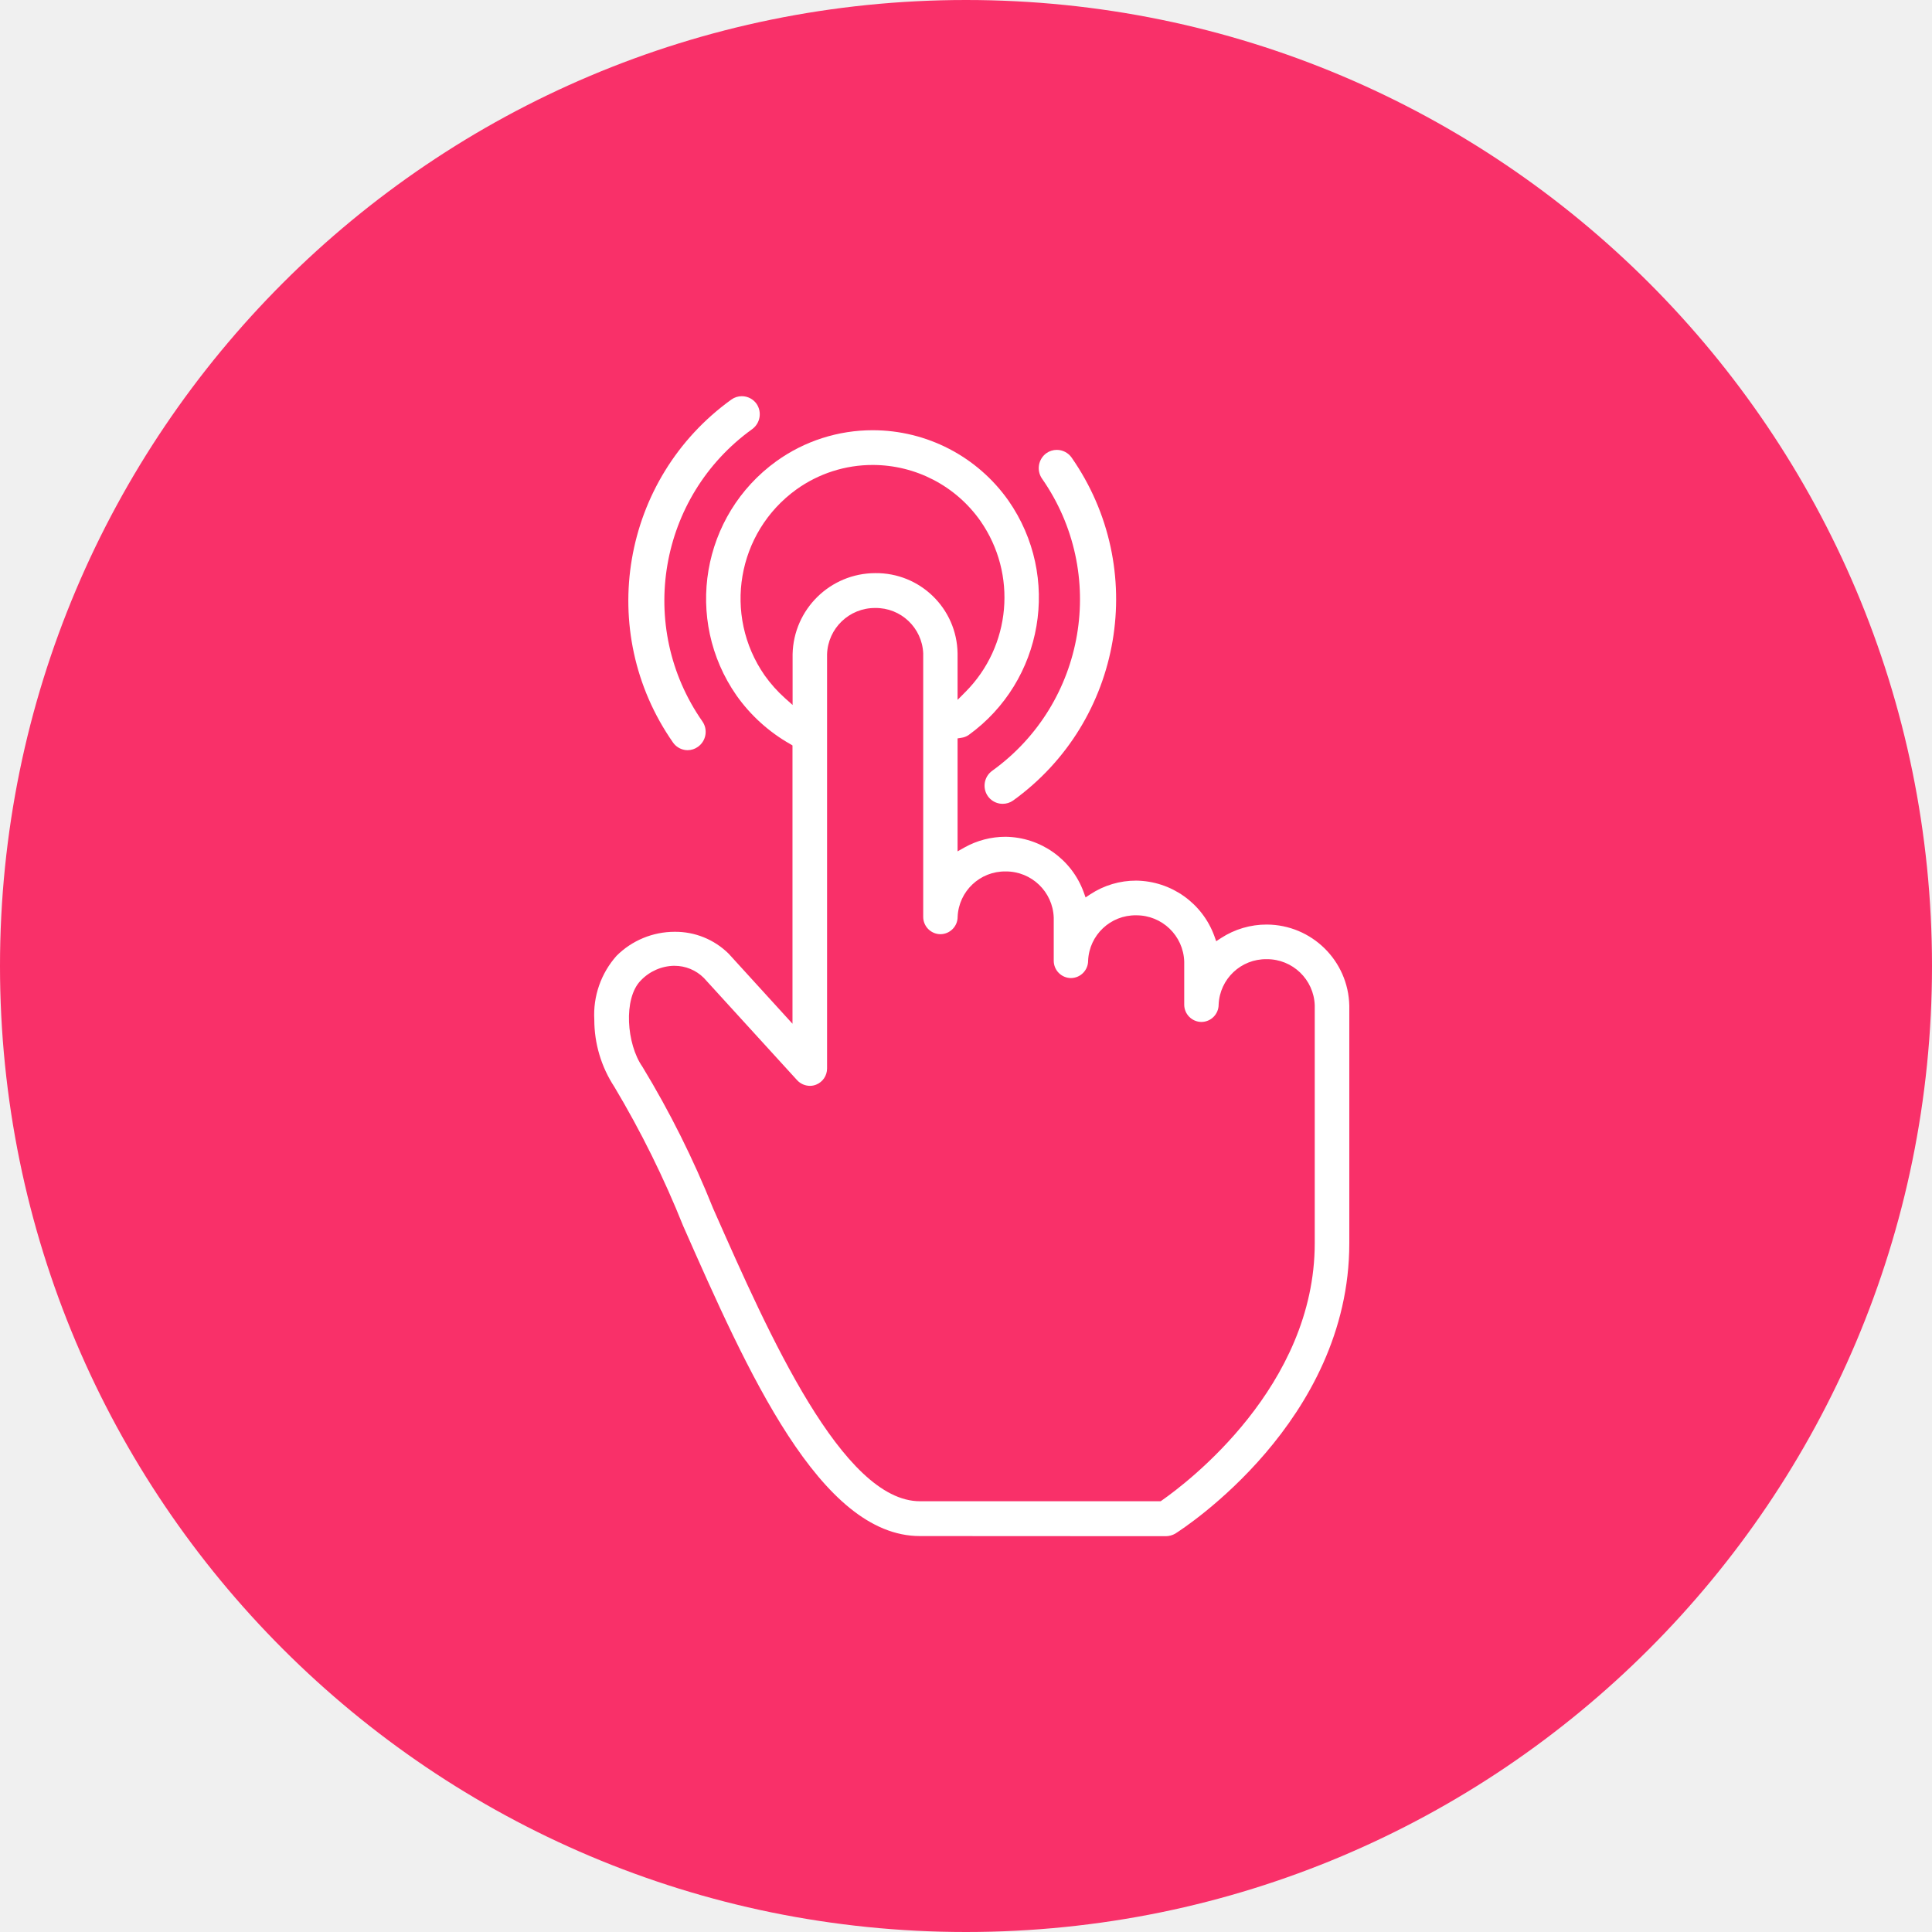
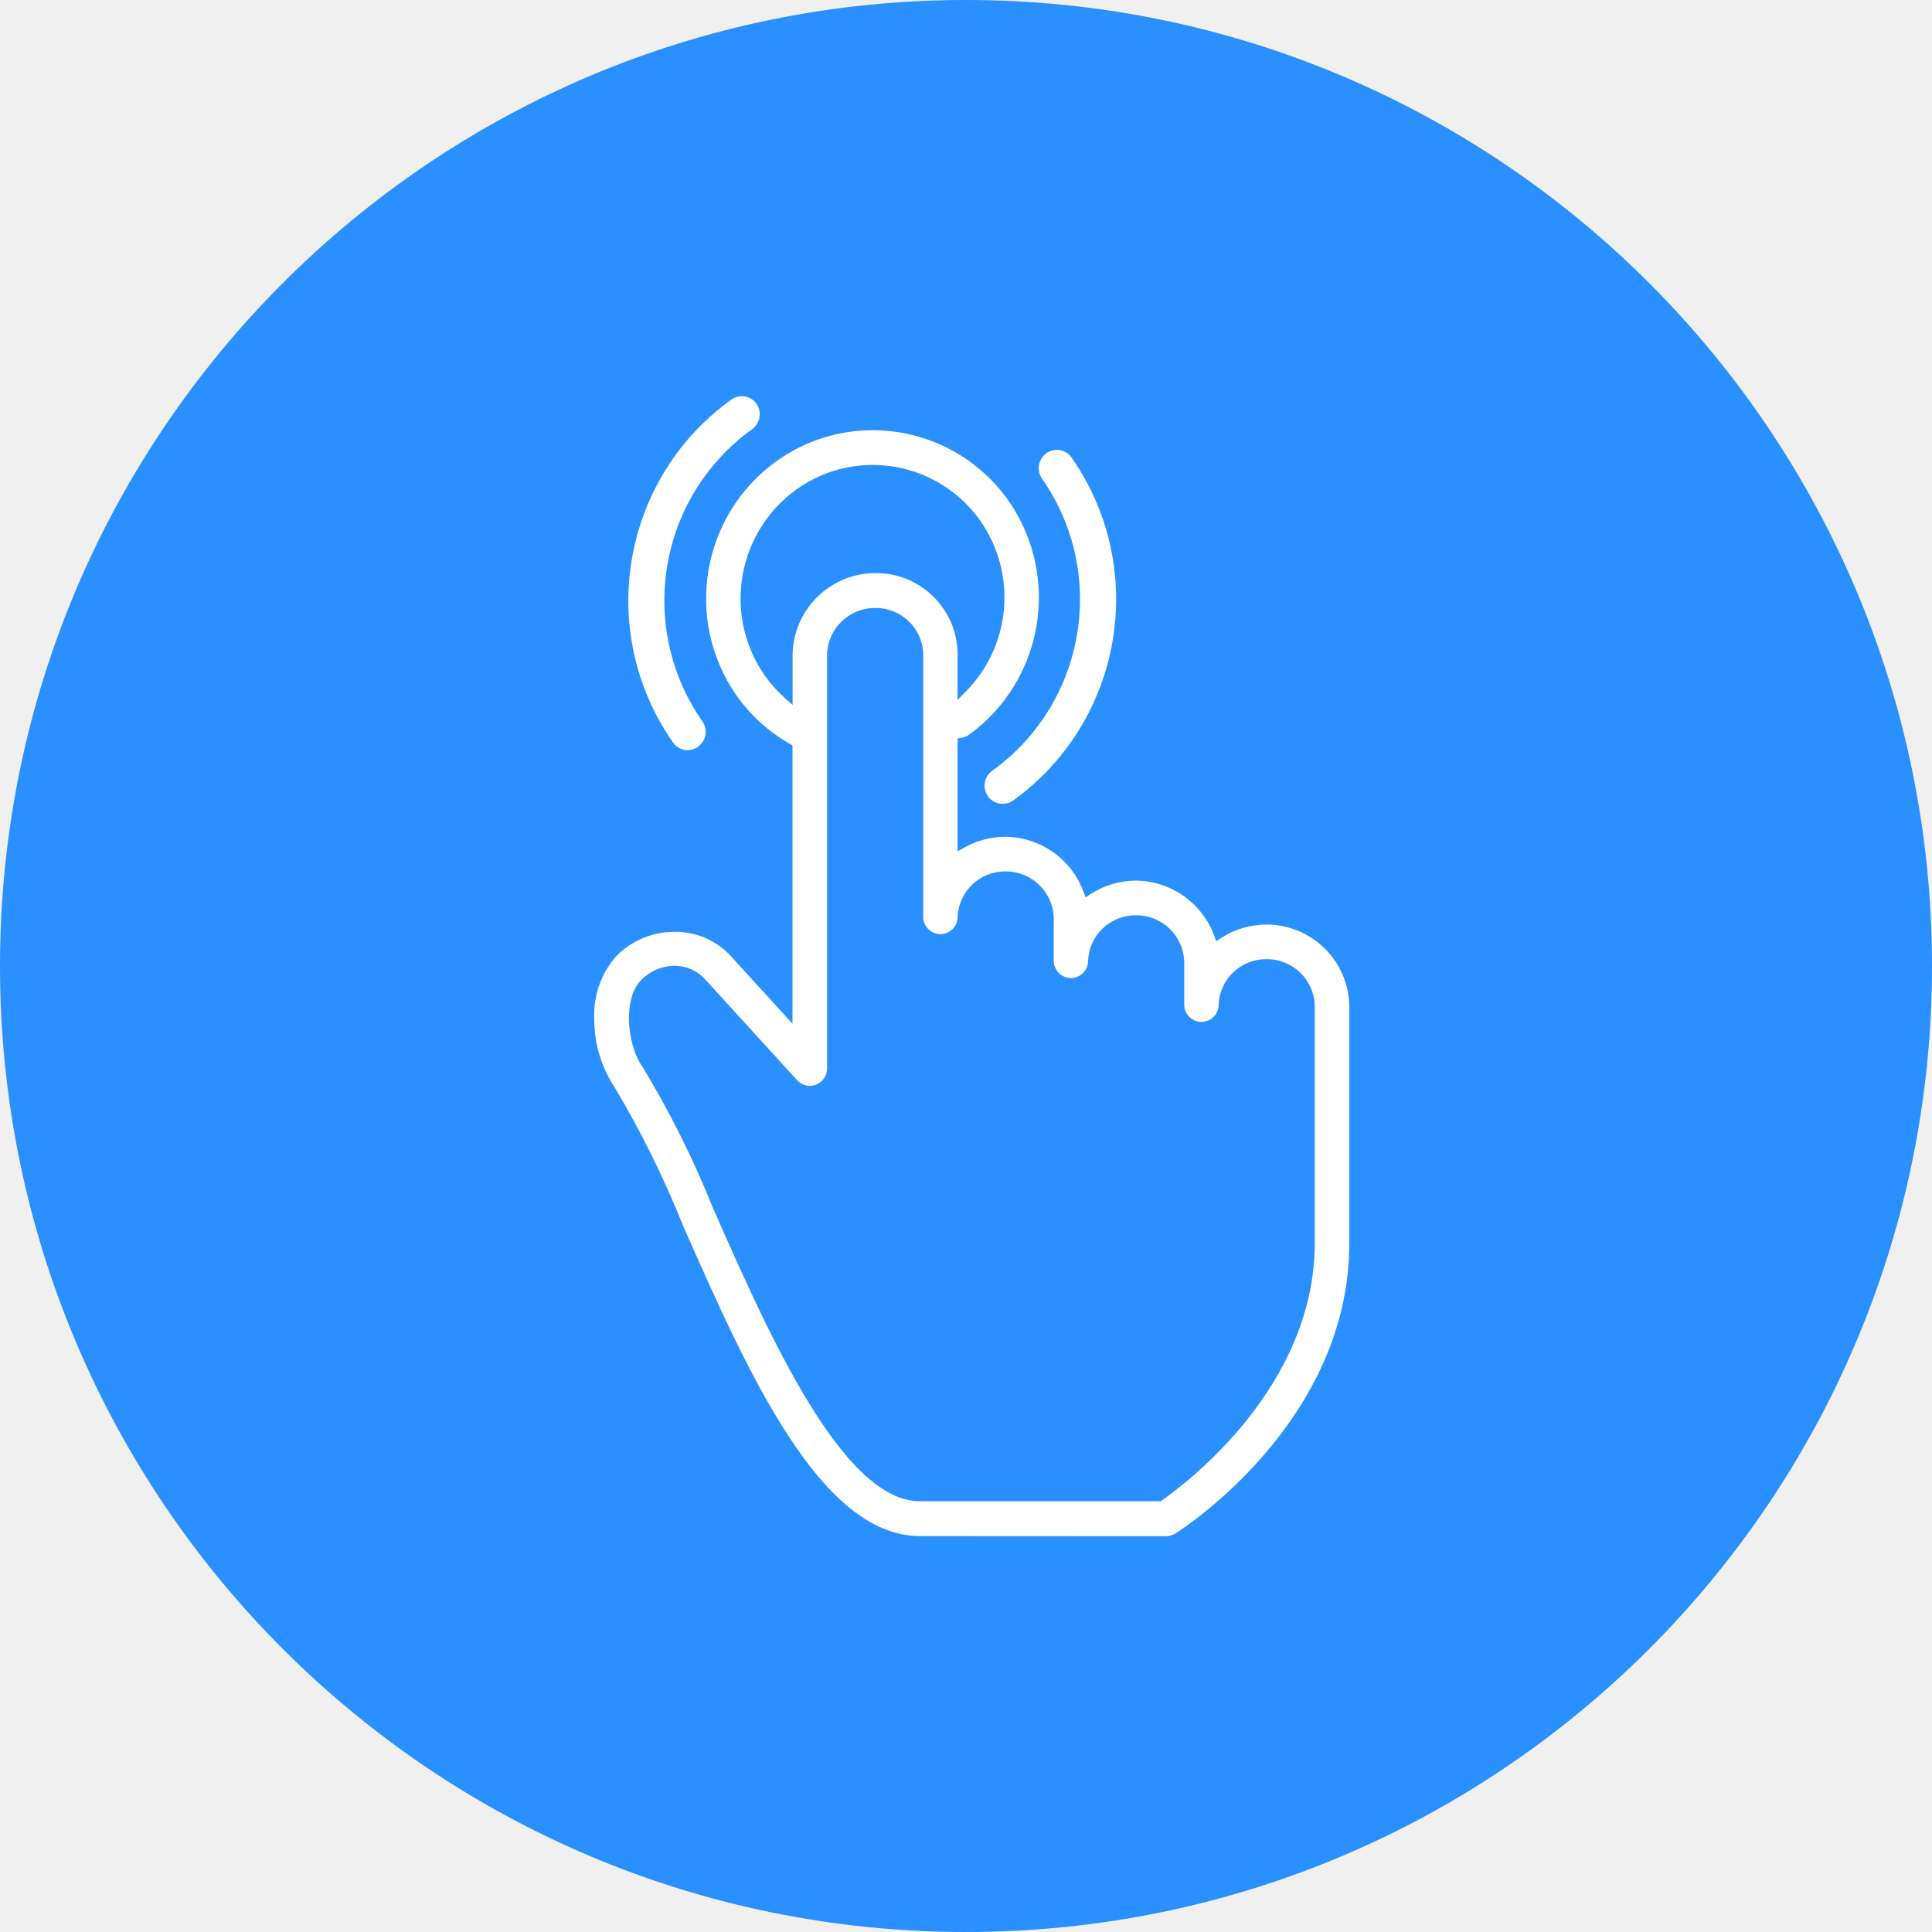
<svg xmlns="http://www.w3.org/2000/svg" id="Group_7" data-name="Group 7" width="87.774" height="87.774" viewBox="0 0 87.774 87.774">
-   <circle id="Ellipse_1" data-name="Ellipse 1" cx="43.887" cy="43.887" r="43.887" fill="#f93069" />
+   <circle id="Ellipse_1" data-name="Ellipse 1" cx="43.887" cy="43.887" r="43.887" fill="#2a8fff" />
  <g id="Group_23" data-name="Group 23" transform="translate(27 18)">
    <path id="Path_17" data-name="Path 17" d="M-295.535,846.444a.822.822,0,0,1-.137-.011.825.825,0,0,1-.533-.337.833.833,0,0,1,.2-1.153,9.593,9.593,0,0,0,2.26-13.274.839.839,0,0,1,.2-1.154.813.813,0,0,1,.472-.15.823.823,0,0,1,.671.345,11.268,11.268,0,0,1-2.654,15.585.817.817,0,0,1-.473.15Z" transform="translate(314.084 -827.926)" fill="#fff" />
    <path id="Path_18" data-name="Path 18" d="M-450.208,822.866a.808.808,0,0,1-.135-.011.818.818,0,0,1-.532-.336,11.255,11.255,0,0,1,2.654-15.585.812.812,0,0,1,.471-.15.821.821,0,0,1,.669.345.839.839,0,0,1-.2,1.153,9.593,9.593,0,0,0-2.261,13.275.833.833,0,0,1-.2,1.155A.8.8,0,0,1-450.208,822.866Z" transform="translate(454.452 -806.784)" fill="#fff" />
    <path id="Path_19" data-name="Path 19" d="M-453.067,871.98c-4.537,0-7.84-7.484-10.755-14.088a44.693,44.693,0,0,0-3.127-6.321,5.56,5.56,0,0,1-.911-3.051,4.022,4.022,0,0,1,1.014-2.905,3.735,3.735,0,0,1,2.631-1.088,3.439,3.439,0,0,1,2.459.995l2.9,3.182V836.06l-.1-.06a7.544,7.544,0,0,1-2.442-2.207,7.7,7.7,0,0,1,1.814-10.648,7.487,7.487,0,0,1,4.375-1.405,7.545,7.545,0,0,1,6.166,3.2,7.707,7.707,0,0,1-1.813,10.649.761.761,0,0,1-.326.124l-.174.028v5.132l.308-.174a3.821,3.821,0,0,1,1.874-.489,3.828,3.828,0,0,1,3.544,2.507l.089.248.22-.145a3.769,3.769,0,0,1,2.081-.618,3.831,3.831,0,0,1,3.546,2.507l.088.247.219-.144a3.789,3.789,0,0,1,2.081-.614,3.766,3.766,0,0,1,3.747,3.684v10.8c0,8.081-7.528,12.947-7.912,13.19a.878.878,0,0,1-.423.114Zm-11.154-25.909a2.143,2.143,0,0,0-1.526.667c-.808.816-.644,2.9.073,3.92a43.4,43.4,0,0,1,3.207,6.425l.08.18c2.45,5.543,5.806,13.135,9.321,13.135h10.937l.053-.037c1.16-.811,6.947-5.183,6.947-11.69v-10.8a2.171,2.171,0,0,0-2.183-2.1,2.153,2.153,0,0,0-2.183,2.061.788.788,0,0,1-.782.791.788.788,0,0,1-.782-.791v-1.954a2.172,2.172,0,0,0-2.183-2.1,2.153,2.153,0,0,0-2.183,2.06.787.787,0,0,1-.78.791.788.788,0,0,1-.782-.791v-1.953a2.172,2.172,0,0,0-2.183-2.1,2.153,2.153,0,0,0-2.183,2.06.788.788,0,0,1-.782.791.788.788,0,0,1-.782-.791V831.876a2.153,2.153,0,0,0-2.183-2.06,2.173,2.173,0,0,0-2.185,2.1v18.818a.789.789,0,0,1-.5.739.751.751,0,0,1-.278.053.8.8,0,0,1-.58-.254l-4.238-4.647A1.881,1.881,0,0,0-464.221,846.072Zm9.01-22.753a5.937,5.937,0,0,0-3.473,1.117,6.112,6.112,0,0,0-1.438,8.441,6.21,6.21,0,0,0,.926,1.038l.345.308v-2.308a3.765,3.765,0,0,1,3.748-3.682,3.7,3.7,0,0,1,3.747,3.645v2.113l.354-.356a6.082,6.082,0,0,0,.683-7.775A5.985,5.985,0,0,0-455.212,823.318Z" transform="translate(467.86 -820.194)" fill="#fff" />
  </g>
</svg>
